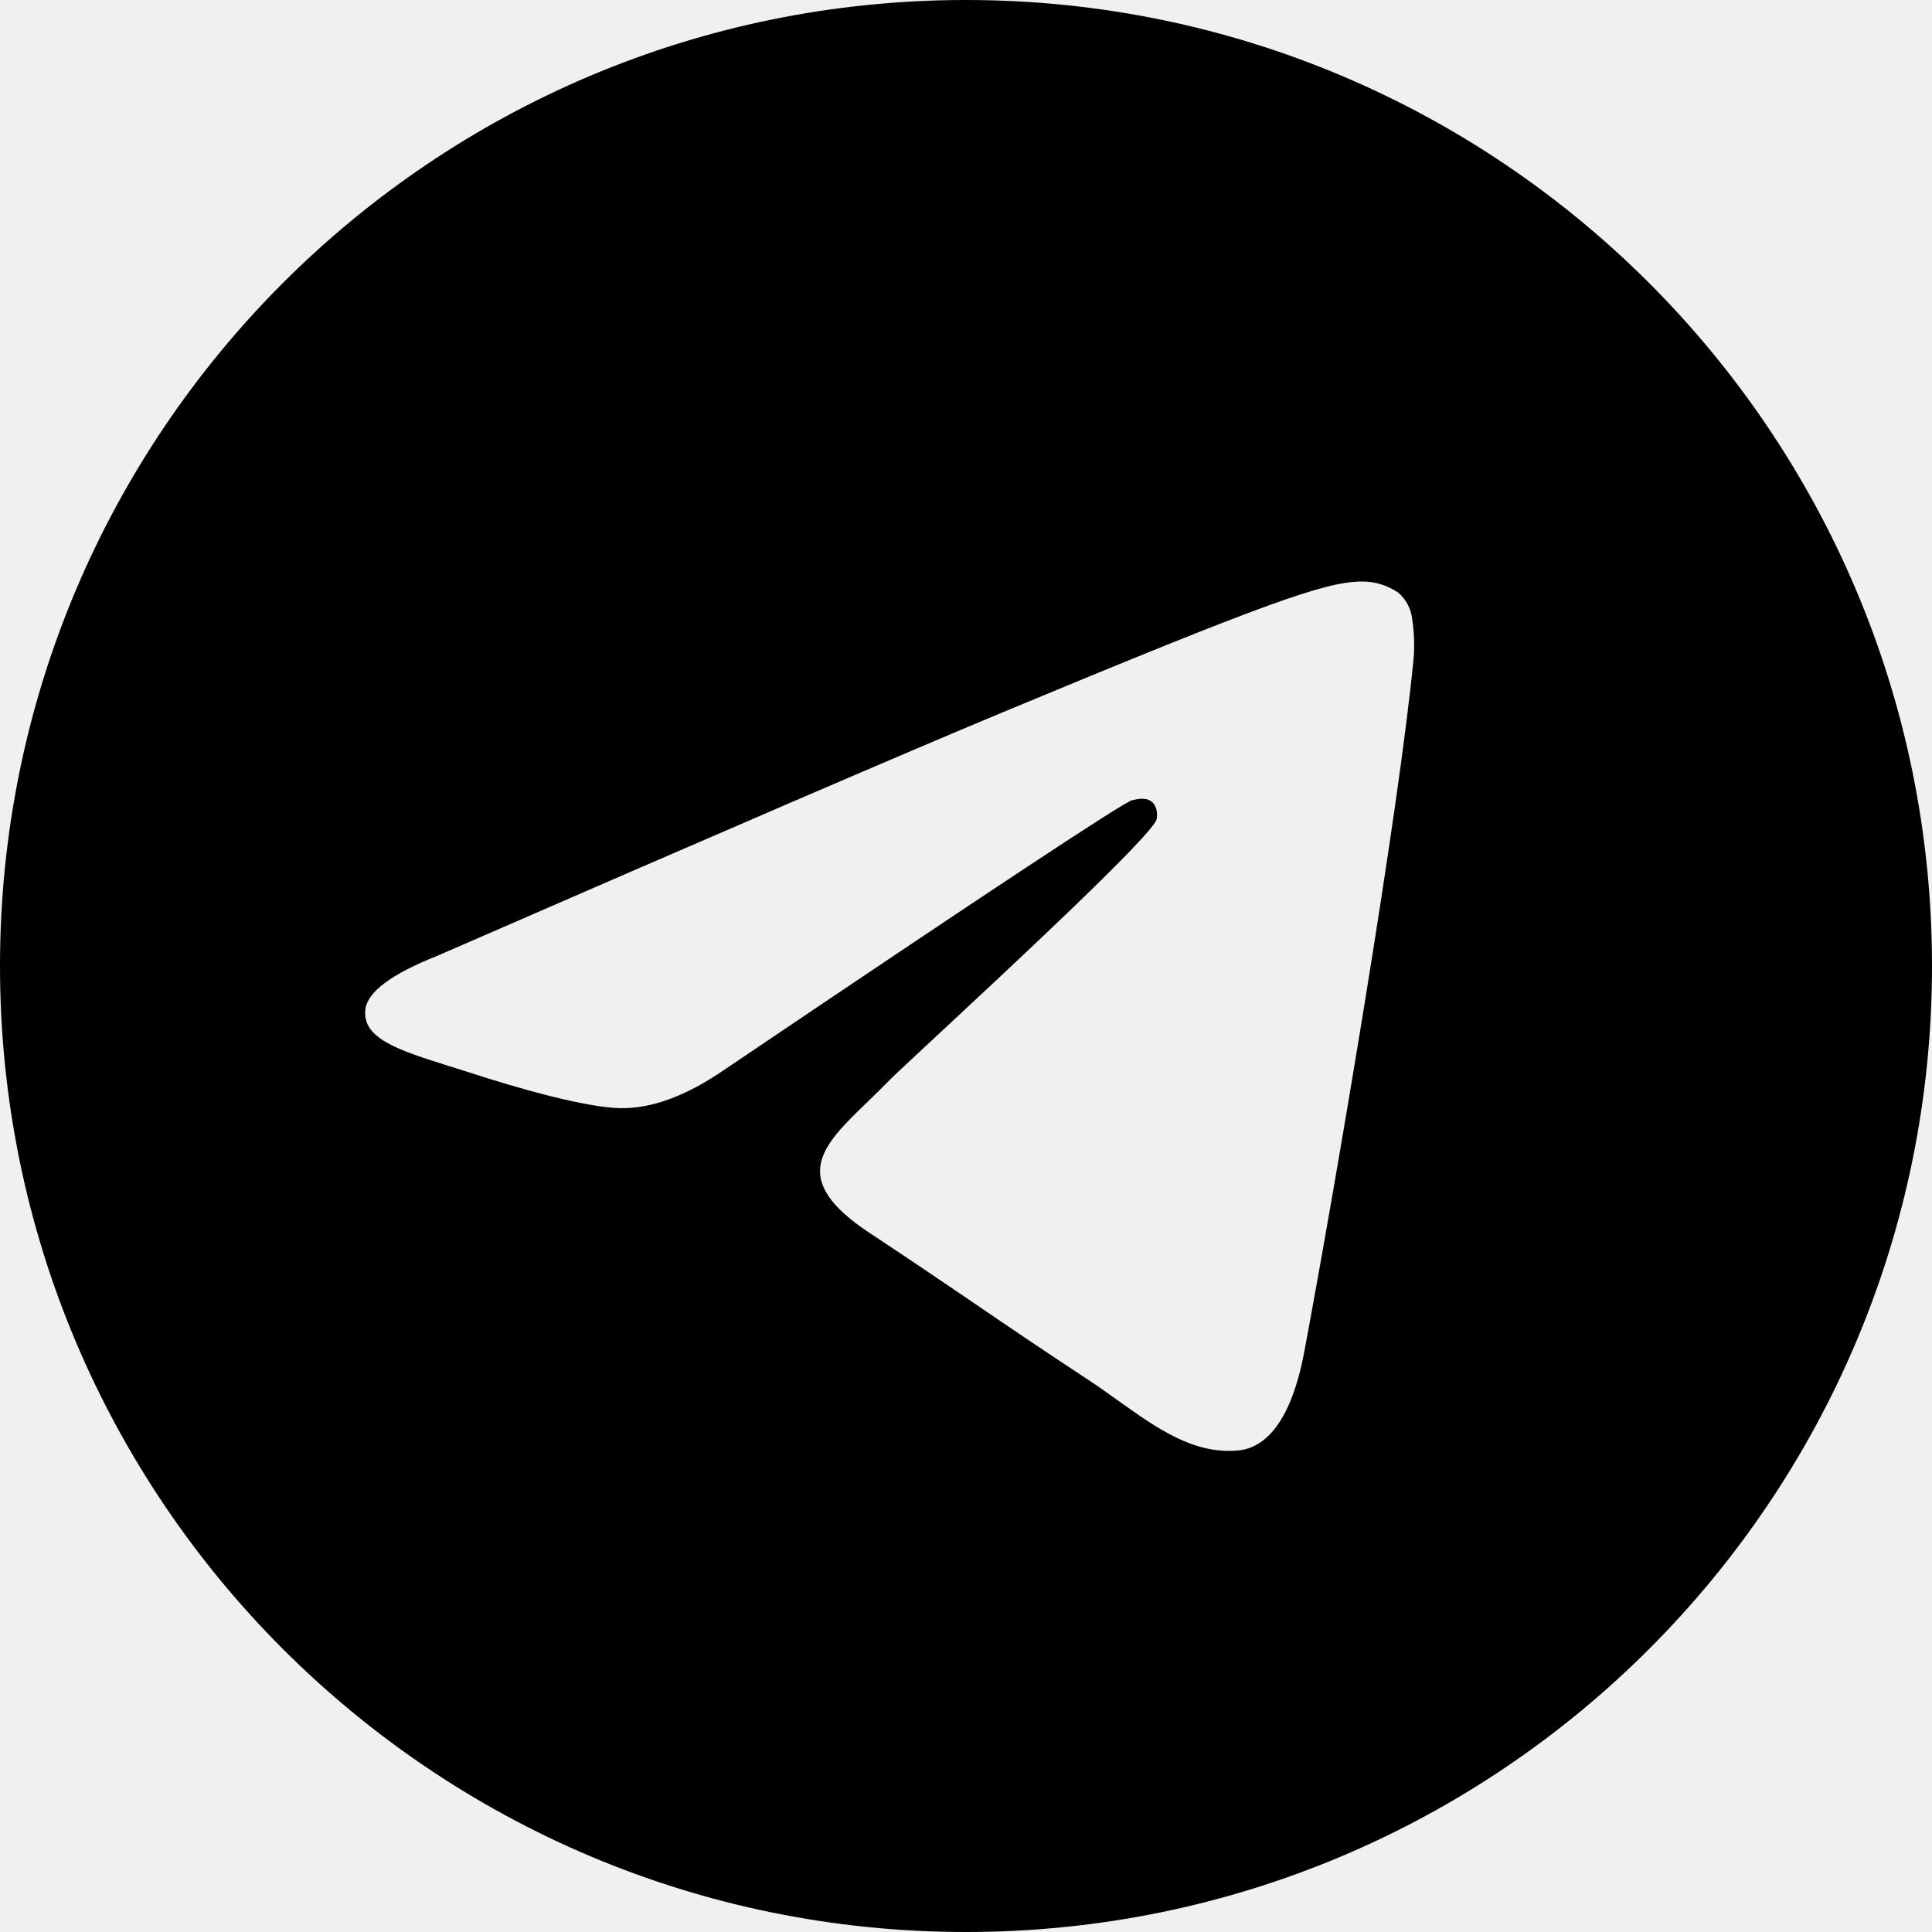
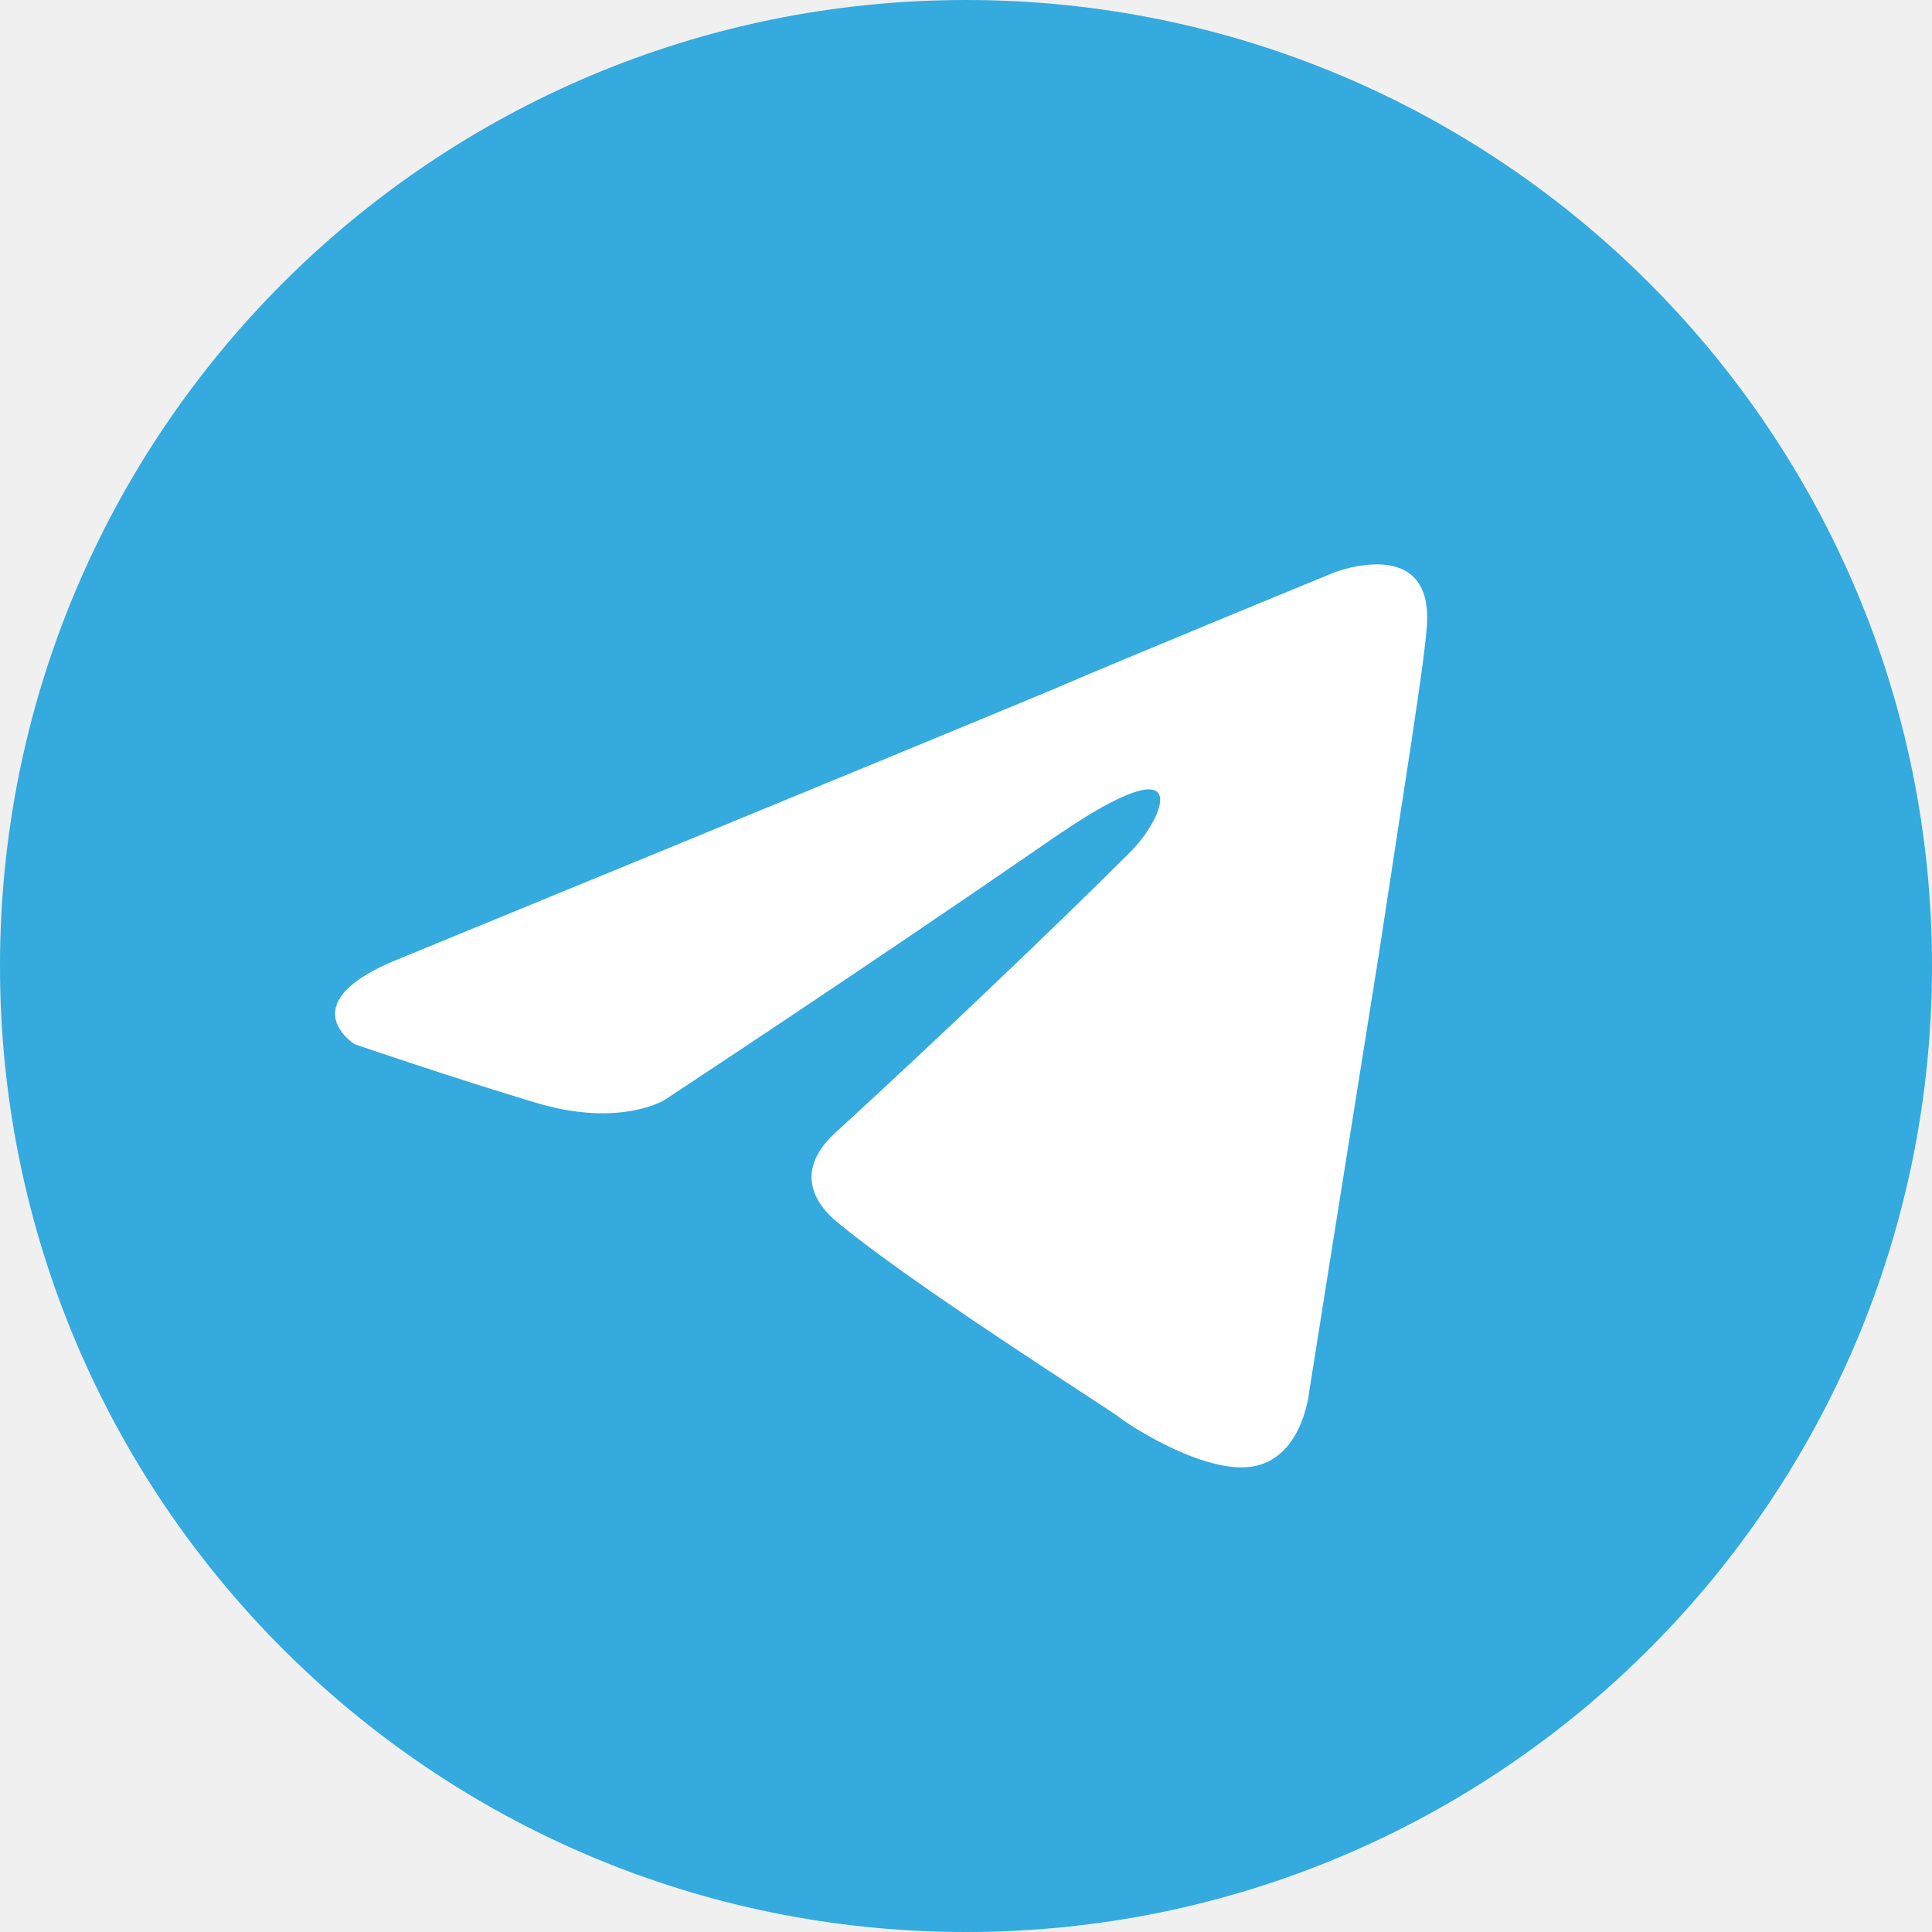
- <svg xmlns="http://www.w3.org/2000/svg" width="16" height="16" fill="currentColor" class="bi bi-telegram" viewBox="0 0 16 16">
-   <path d="M16 8A8 8 0 1 1 0 8a8 8 0 0 1 16 0zM8.287 5.906c-.778.324-2.334.994-4.666 2.01-.378.15-.577.298-.595.442-.03.243.275.339.69.47l.175.055c.408.133.958.288 1.243.294.26.006.549-.1.868-.32 2.179-1.471 3.304-2.214 3.374-2.23.05-.012.12-.026.166.016.047.041.042.12.037.141-.03.129-1.227 1.241-1.846 1.817-.193.18-.33.307-.358.336a8.154 8.154 0 0 1-.188.186c-.38.366-.664.64.015 1.088.327.216.589.393.85.571.284.194.568.387.936.629.093.06.183.125.27.187.331.236.63.448.997.414.214-.02.435-.22.547-.82.265-1.417.786-4.486.906-5.751a1.426 1.426 0 0 0-.013-.315.337.337 0 0 0-.114-.217.526.526 0 0 0-.31-.093c-.3.005-.763.166-2.984 1.09z" />
+ <svg xmlns="http://www.w3.org/2000/svg" fill="none" height="2500" width="2500" viewBox="0 0 500 500">
+   <path d="M250 500c138.071 0 250-111.929 250-250S388.071 0 250 0 0 111.929 0 250s111.929 250 250 250z" fill="#34aadf" />
+   <path d="M104.047 247.832s125-51.3 168.352-69.364c16.619-7.225 72.977-30.347 72.977-30.347s26.012-10.115 23.844 14.451c-.723 10.116-6.503 45.52-12.283 83.815-8.671 54.191-18.064 113.439-18.064 113.439s-1.445 16.619-13.728 19.509-32.515-10.115-36.127-13.006c-2.891-2.167-54.191-34.682-72.977-50.578-5.058-4.335-10.838-13.005.722-23.121 26.012-23.844 57.081-53.468 75.867-72.254 8.671-8.671 17.341-28.902-18.786-4.336-51.3 35.405-101.878 68.642-101.878 68.642s-11.561 7.225-33.237.722c-21.677-6.502-46.966-15.173-46.966-15.173s-17.34-10.838 12.284-22.399z" fill="#fff" />
</svg>
